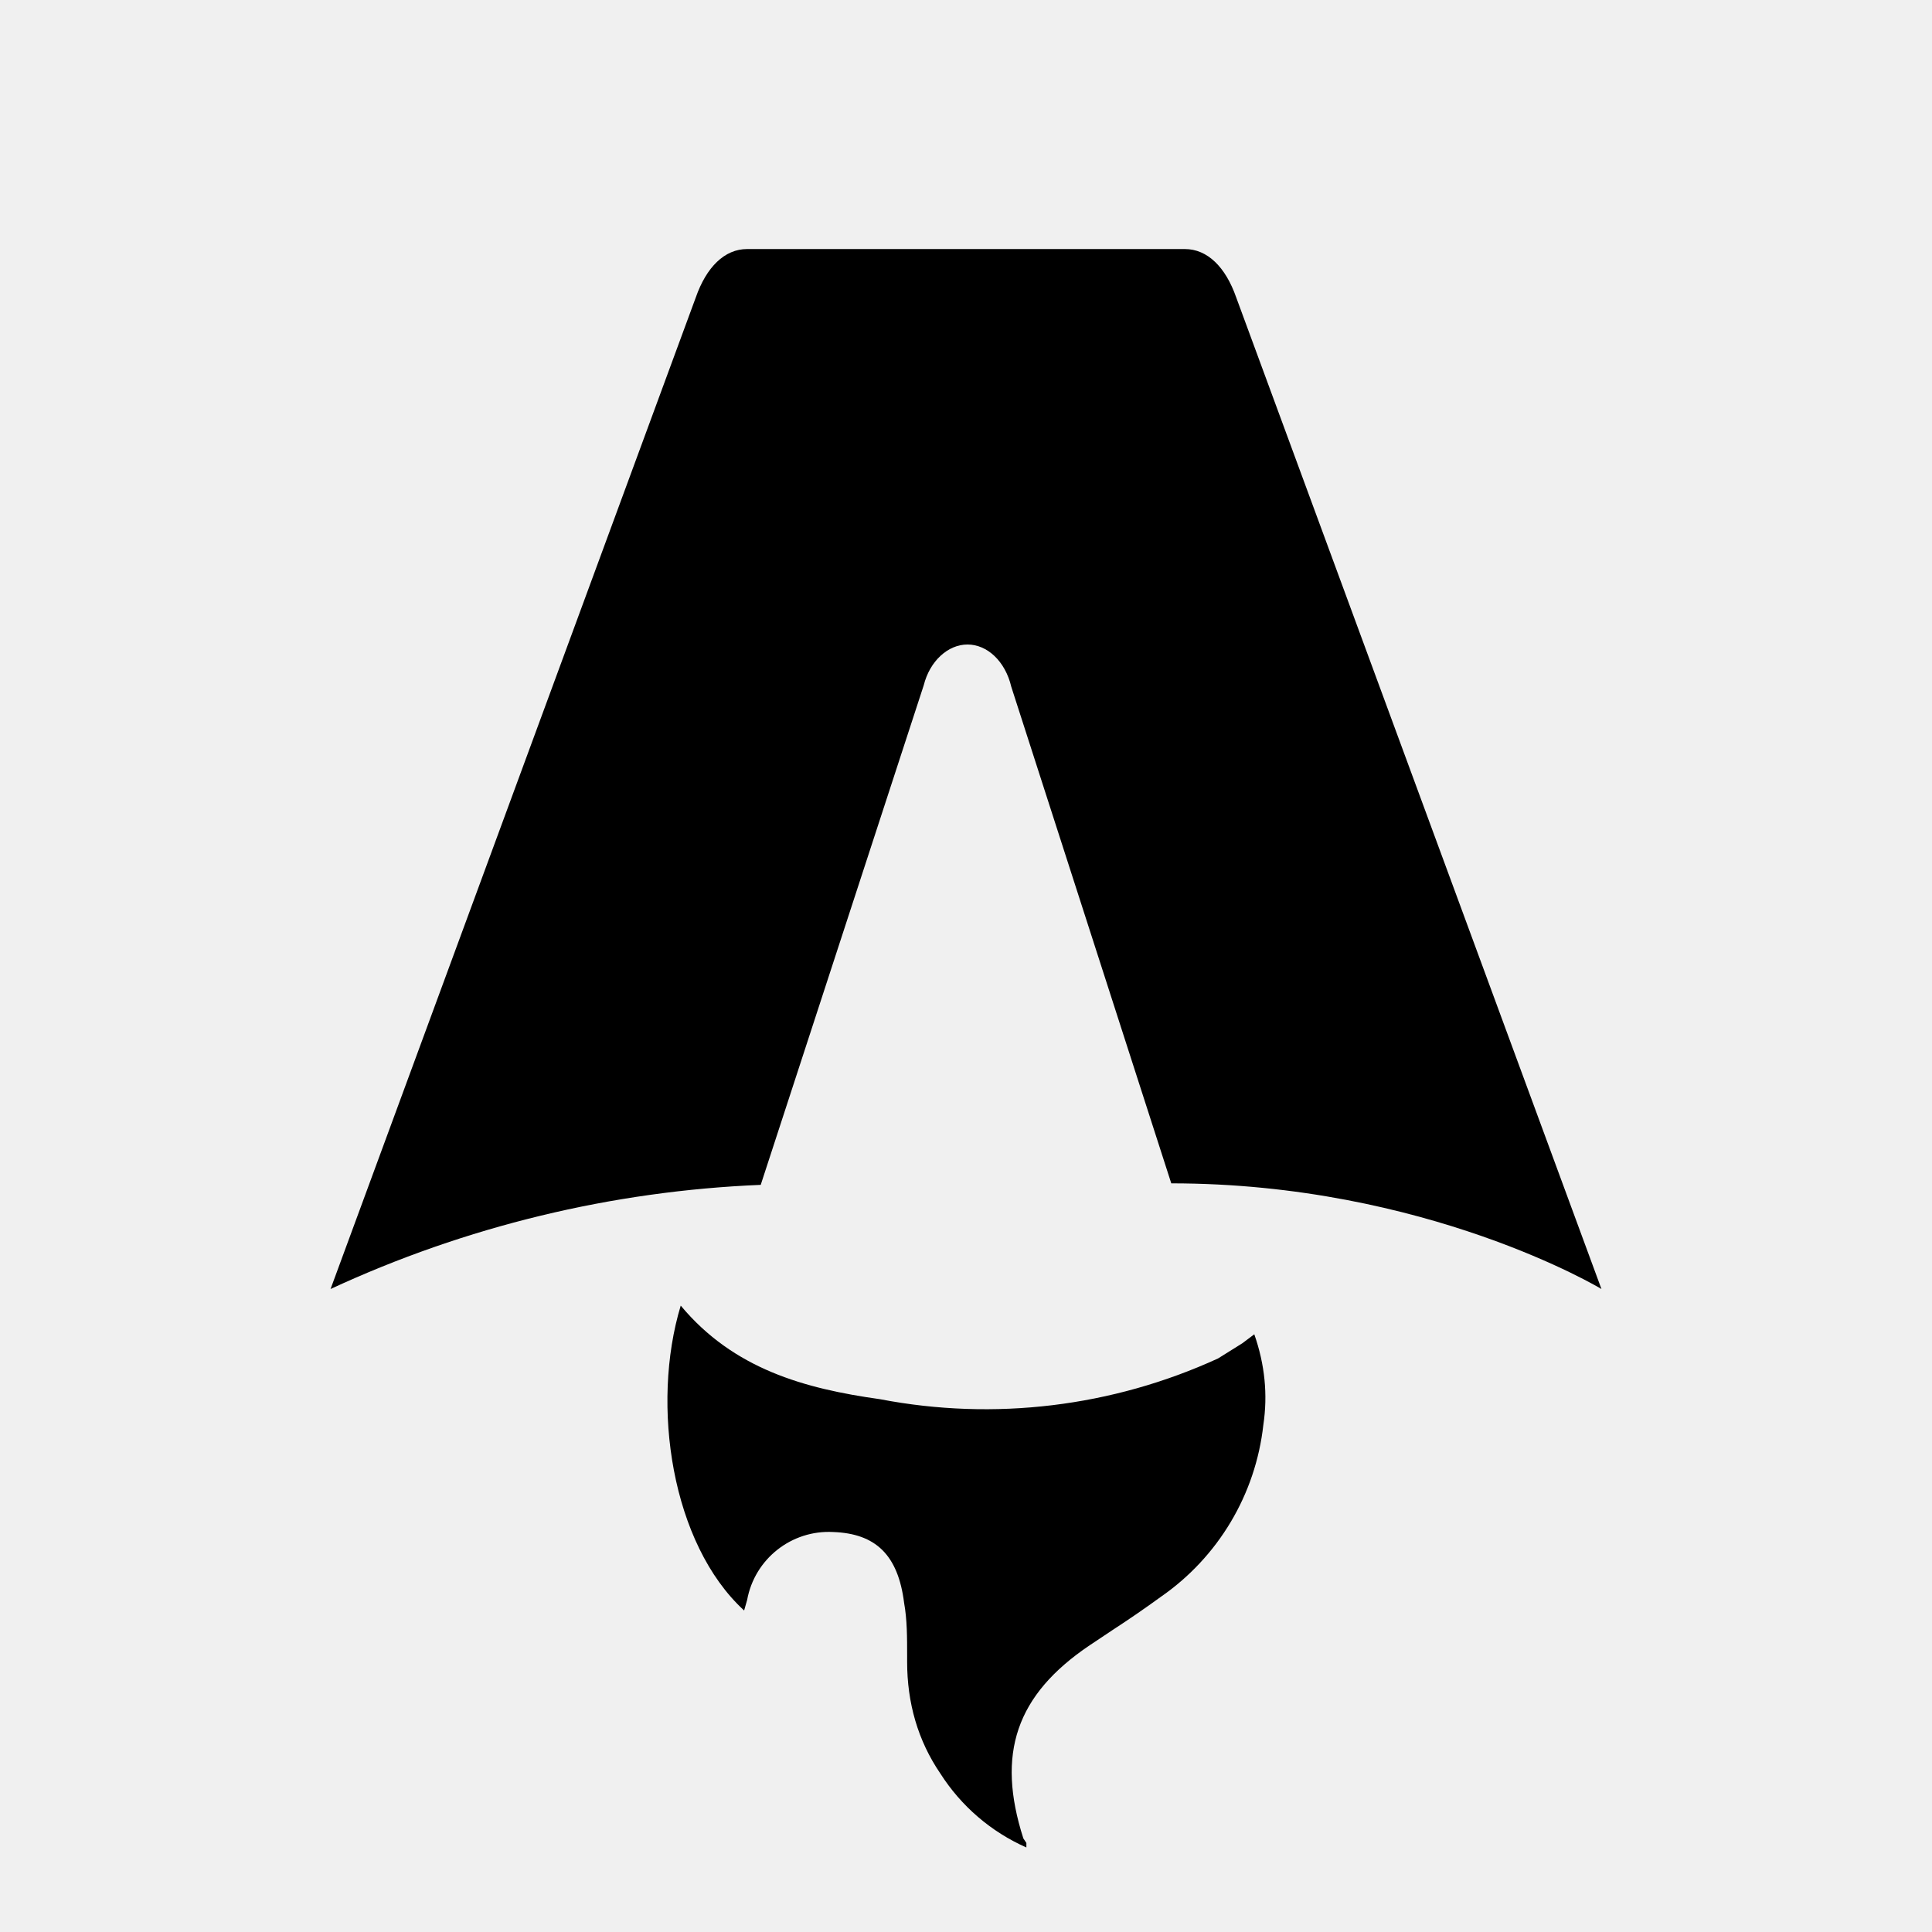
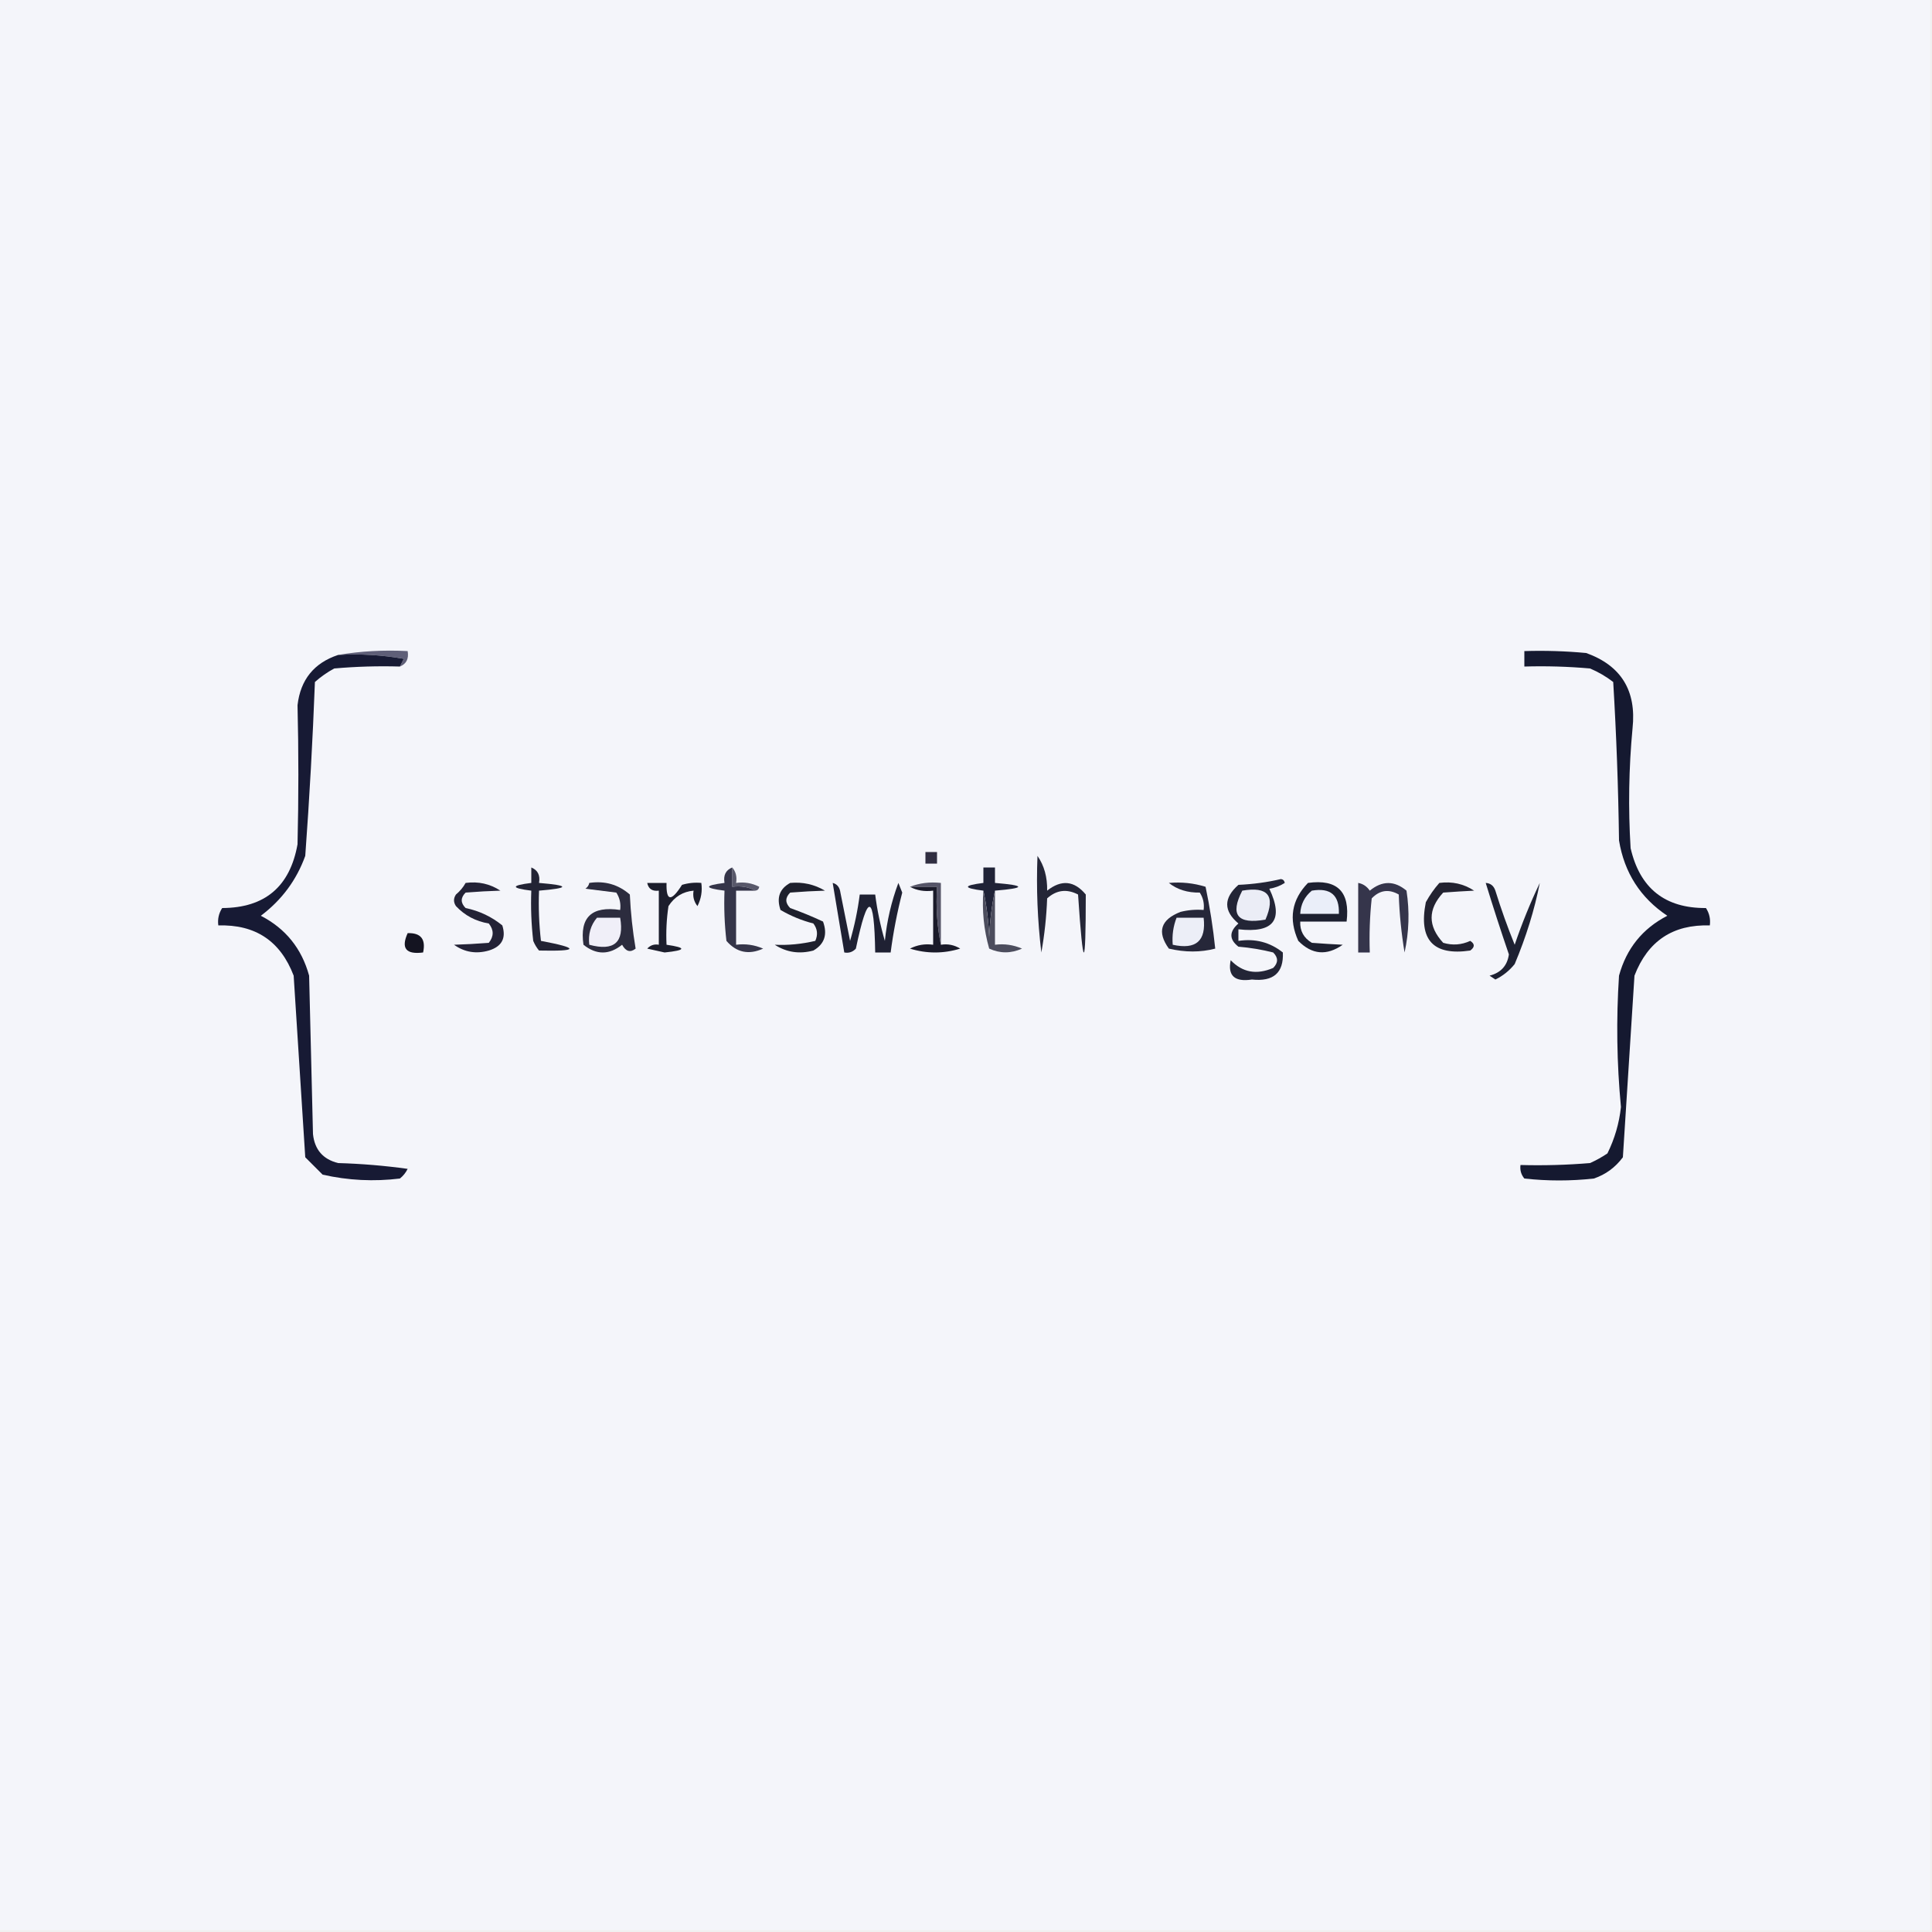
- <svg xmlns="http://www.w3.org/2000/svg" fill="none" viewBox="0 0 128 128">
-   <path d="M50.4 78.5a75.1 75.1 0 0 0-28.5 6.9l24.2-65.7c.7-2 1.9-3.2 3.4-3.2h29c1.5 0 2.7 1.2 3.4 3.2l24.2 65.7s-11.6-7-28.5-7L67 45.5c-.4-1.7-1.6-2.8-2.9-2.8-1.3 0-2.5 1.1-2.9 2.7L50.4 78.5Zm-1.1 28.2Zm-4.2-20.2c-2 6.6-.6 15.8 4.2 20.2a17.5 17.5 0 0 1 .2-.7 5.5 5.5 0 0 1 5.7-4.5c2.8.1 4.3 1.5 4.7 4.7.2 1.1.2 2.3.2 3.5v.4c0 2.7.7 5.2 2.2 7.4a13 13 0 0 0 5.7 4.9v-.3l-.2-.3c-1.8-5.6-.5-9.5 4.4-12.8l1.5-1a73 73 0 0 0 3.2-2.2 16 16 0 0 0 6.8-11.4c.3-2 .1-4-.6-6l-.8.6-1.6 1a37 37 0 0 1-22.4 2.7c-5-.7-9.7-2-13.2-6.2Z" />
-   <style>
-         path { fill: #000; }
-         @media (prefers-color-scheme: dark) {
-             path { fill: #FFF; }
-         }
-     </style>
+ <svg xmlns="http://www.w3.org/2000/svg" version="1.1" width="500px" height="500px" style="shape-rendering:geometricPrecision; text-rendering:geometricPrecision; image-rendering:optimizeQuality; fill-rule:evenodd; clip-rule:evenodd">
+   <g>
+     <path style="opacity:1" fill="#f4f5fa" d="M -0.5,-0.5 C 166.167,-0.5 332.833,-0.5 499.5,-0.5C 499.5,166.167 499.5,332.833 499.5,499.5C 332.833,499.5 166.167,499.5 -0.5,499.5C -0.5,332.833 -0.5,166.167 -0.5,-0.5 Z" />
+   </g>
+   <g>
+     <path style="opacity:1" fill="#5f5f78" d="M 87.5,169.5 C 93.31,168.51 99.31,168.177 105.5,168.5C 105.843,170.483 105.176,171.817 103.5,172.5C 103.804,171.85 104.137,171.183 104.5,170.5C 98.872,169.505 93.206,169.171 87.5,169.5 Z" />
+   </g>
+   <g>
+     <path style="opacity:1" fill="#151930" d="M 394.5,168.5 C 399.844,168.334 405.177,168.501 410.5,169C 419.55,172.247 423.55,178.747 422.5,188.5C 421.528,198.823 421.361,209.156 422,219.5C 424.396,229.901 430.896,235.068 441.5,235C 442.38,236.356 442.714,237.856 442.5,239.5C 432.95,239.196 426.45,243.529 423,252.5C 422,268.167 421,283.833 420,299.5C 418.039,302.135 415.539,303.969 412.5,305C 406.5,305.667 400.5,305.667 394.5,305C 393.663,303.989 393.33,302.822 393.5,301.5C 399.509,301.666 405.509,301.499 411.5,301C 413.081,300.293 414.581,299.46 416,298.5C 417.877,294.702 419.044,290.702 419.5,286.5C 418.423,275.183 418.256,263.85 419,252.5C 420.922,245.472 425.089,240.306 431.5,237C 424.539,232.357 420.372,225.857 419,217.5C 418.816,203.788 418.316,190.122 417.5,176.5C 415.664,175.081 413.664,173.914 411.5,173C 405.843,172.501 400.176,172.334 394.5,172.5C 394.5,171.167 394.5,169.833 394.5,168.5 Z" />
+   </g>
+   <g>
+     <path style="opacity:1" fill="#302e41" d="M 239.5,220.5 C 240.5,220.5 241.5,220.5 242.5,220.5C 242.5,221.5 242.5,222.5 242.5,223.5C 241.5,223.5 240.5,223.5 239.5,223.5C 239.5,222.5 239.5,221.5 239.5,220.5 Z" />
+   </g>
+   <g>
+     <path style="opacity:1" fill="#58586a" d="M 189.5,224.5 C 190.434,225.568 190.768,226.901 190.5,228.5C 192.604,228.201 194.604,228.534 196.5,229.5C 196.376,230.107 196.043,230.44 195.5,230.5C 193.735,229.539 191.735,229.205 189.5,229.5C 189.5,227.833 189.5,226.167 189.5,224.5 Z" />
+   </g>
+   <g>
+     <path style="opacity:1" fill="#222334" d="M 137.5,224.5 C 139.176,225.183 139.843,226.517 139.5,228.5C 147.5,229.167 147.5,229.833 139.5,230.5C 139.334,234.846 139.501,239.179 140,243.5C 149.989,245.39 149.822,246.223 139.5,246C 138.874,245.25 138.374,244.416 138,243.5C 137.501,239.179 137.334,234.846 137.5,230.5C 132.167,229.833 132.167,229.167 137.5,228.5C 137.5,227.167 137.5,225.833 137.5,224.5 Z" />
+   </g>
+   <g>
+     <path style="opacity:1" fill="#565568" d="M 235.5,229.5 C 237.948,228.527 240.615,228.194 243.5,228.5C 243.5,233.833 243.5,239.167 243.5,244.5C 242.513,239.695 242.179,234.695 242.5,229.5C 240.167,229.5 237.833,229.5 235.5,229.5 Z" />
+   </g>
+   <g>
+     <path style="opacity:1" fill="#202337" d="M 257.5,230.5 C 256.676,234.312 256.176,238.312 256,242.5C 255.824,238.312 255.324,234.312 254.5,230.5C 249.167,229.833 249.167,229.167 254.5,228.5C 254.5,227.167 254.5,225.833 254.5,224.5C 255.5,224.5 256.5,224.5 257.5,224.5C 257.5,225.833 257.5,227.167 257.5,228.5C 265.5,229.167 265.5,229.833 257.5,230.5 Z" />
+   </g>
+   <g>
+     <path style="opacity:1" fill="#1c1e2c" d="M 167.5,228.5 C 169.167,228.5 170.833,228.5 172.5,228.5C 172.367,233.272 173.7,233.438 176.5,229C 178.134,228.506 179.801,228.34 181.5,228.5C 181.799,230.604 181.466,232.604 180.5,234.5C 179.571,233.311 179.238,231.978 179.5,230.5C 176.737,230.744 174.571,232.077 173,234.5C 172.502,237.817 172.335,241.15 172.5,244.5C 177.752,245.258 177.585,245.925 172,246.5C 170.5,246.167 169,245.833 167.5,245.5C 168.325,244.614 169.325,244.281 170.5,244.5C 170.5,239.833 170.5,235.167 170.5,230.5C 168.821,230.715 167.821,230.048 167.5,228.5 Z" />
+   </g>
+   <g>
+     <path style="opacity:1" fill="#1e202d" d="M 204.5,228.5 C 207.734,228.205 210.734,228.871 213.5,230.5C 210.667,230.582 207.667,230.748 204.5,231C 203.167,232.333 203.167,233.667 204.5,235C 207.405,236.037 210.239,237.204 213,238.5C 214.212,241.834 213.379,244.334 210.5,246C 206.882,246.966 203.549,246.466 200.5,244.5C 203.919,244.671 207.419,244.337 211,243.5C 211.72,241.888 211.554,240.388 210.5,239C 207.488,238.22 204.655,237.053 202,235.5C 200.916,232.341 201.75,230.008 204.5,228.5 Z" />
+   </g>
+   <g>
+     <path style="opacity:1" fill="#171a34" d="M 87.5,169.5 C 93.206,169.171 98.872,169.505 104.5,170.5C 104.137,171.183 103.804,171.85 103.5,172.5C 97.824,172.334 92.157,172.501 86.5,173C 84.695,173.972 83.028,175.139 81.5,176.5C 80.931,191.501 80.098,206.501 79,221.5C 76.738,227.772 72.904,232.939 67.5,237C 73.911,240.306 78.078,245.472 80,252.5C 80.333,266.167 80.667,279.833 81,293.5C 81.427,297.527 83.594,300.027 87.5,301C 93.528,301.17 99.528,301.67 105.5,302.5C 105.023,303.478 104.357,304.311 103.5,305C 96.766,305.829 90.099,305.496 83.5,304C 82,302.5 80.5,301 79,299.5C 78,283.833 77,268.167 76,252.5C 72.587,243.543 66.087,239.21 56.5,239.5C 56.286,237.856 56.62,236.356 57.5,235C 68.546,234.959 75.046,229.459 77,218.5C 77.289,206.491 77.289,194.491 77,182.5C 77.764,175.907 81.264,171.574 87.5,169.5 Z" />
+   </g>
+   <g>
+     <path style="opacity:1" fill="#242637" d="M 268.5,221.5 C 270.237,224.008 271.07,227.008 271,230.5C 274.696,227.575 278.029,227.908 281,231.5C 280.999,251.5 280.332,251.5 279,231.5C 276.084,229.987 273.418,230.32 271,232.5C 270.828,237.202 270.328,241.868 269.5,246.5C 268.502,238.193 268.169,229.86 268.5,221.5 Z" />
+   </g>
+   <g>
+     <path style="opacity:1" fill="#232536" d="M 331.5,227.5 C 332.043,227.56 332.376,227.893 332.5,228.5C 331.271,229.281 329.938,229.781 328.5,230C 332.313,238.045 329.646,241.545 320.5,240.5C 320.5,241.5 320.5,242.5 320.5,243.5C 324.839,242.846 328.673,243.846 332,246.5C 332.241,251.759 329.574,254.092 324,253.5C 319.521,254.183 317.688,252.516 318.5,248.5C 321.552,251.681 325.219,252.348 329.5,250.5C 330.833,249.167 330.833,247.833 329.5,246.5C 326.557,245.756 323.557,245.256 320.5,245C 318.078,243.112 318.078,241.112 320.5,239C 316.633,235.751 316.633,232.418 320.5,229C 324.356,228.823 328.023,228.323 331.5,227.5 Z" />
+   </g>
+   <g>
+     <path style="opacity:1" fill="#ebedf6" d="M 321.5,230.5 C 328.158,229.344 330.158,231.844 327.5,238C 320.254,239.274 318.254,236.774 321.5,230.5 Z" />
+   </g>
+   <g>
+     <path style="opacity:1" fill="#1f2133" d="M 215.5,228.5 C 216.649,228.791 217.316,229.624 217.5,231C 218.333,235.167 219.167,239.333 220,243.5C 221.154,239.553 221.987,235.553 222.5,231.5C 223.833,231.5 225.167,231.5 226.5,231.5C 227.013,235.553 227.846,239.553 229,243.5C 229.529,238.312 230.696,233.312 232.5,228.5C 232.833,229.333 233.167,230.167 233.5,231C 232.177,236.115 231.177,241.282 230.5,246.5C 229.167,246.5 227.833,246.5 226.5,246.5C 226.254,231.087 224.588,230.754 221.5,245.5C 220.675,246.386 219.675,246.719 218.5,246.5C 217.499,240.497 216.499,234.497 215.5,228.5 Z" />
+   </g>
+   <g>
+     <path style="opacity:1" fill="#1d2030" d="M 338.5,228.5 C 346.114,227.447 349.447,230.781 348.5,238.5C 344.5,238.5 340.5,238.5 336.5,238.5C 336.393,240.903 337.393,242.736 339.5,244C 342.332,244.212 344.998,244.379 347.5,244.5C 343.358,247.407 339.524,247.074 336,243.5C 333.448,237.849 334.282,232.849 338.5,228.5 Z" />
+   </g>
+   <g>
+     <path style="opacity:1" fill="#eaeef9" d="M 339.5,230.5 C 344.339,229.677 346.673,231.677 346.5,236.5C 343.167,236.5 339.833,236.5 336.5,236.5C 336.615,234.053 337.615,232.053 339.5,230.5 Z" />
+   </g>
+   <g>
+     <path style="opacity:1" fill="#35354b" d="M 351.5,228.5 C 352.735,228.721 353.735,229.388 354.5,230.5C 357.703,227.878 360.87,227.878 364,230.5C 364.829,235.864 364.663,241.198 363.5,246.5C 362.671,241.533 362.171,236.533 362,231.5C 359.408,230.018 357.075,230.352 355,232.5C 354.501,237.155 354.334,241.821 354.5,246.5C 353.5,246.5 352.5,246.5 351.5,246.5C 351.5,240.5 351.5,234.5 351.5,228.5 Z" />
+   </g>
+   <g>
+     <path style="opacity:1" fill="#2c2c3e" d="M 152.5,228.5 C 156.516,227.9 160.016,228.9 163,231.5C 163.221,236.22 163.721,240.887 164.5,245.5C 163.132,246.594 161.965,246.26 161,244.5C 157.667,247.167 154.333,247.167 151,244.5C 149.963,237.395 153.13,234.395 160.5,235.5C 160.714,233.856 160.38,232.356 159.5,231C 156.833,230.667 154.167,230.333 151.5,230C 152.056,229.617 152.389,229.117 152.5,228.5 Z" />
+   </g>
+   <g>
+     <path style="opacity:1" fill="#262739" d="M 302.5,228.5 C 305.777,228.216 308.943,228.549 312,229.5C 313.112,234.773 313.945,240.106 314.5,245.5C 310.708,246.49 306.708,246.49 302.5,245.5C 299.378,241.17 300.378,238.003 305.5,236C 307.473,235.505 309.473,235.338 311.5,235.5C 311.714,233.856 311.38,232.356 310.5,231C 307.325,231.053 304.658,230.22 302.5,228.5 Z" />
+   </g>
+   <g>
+     <path style="opacity:1" fill="#eceef7" d="M 304.5,237.5 C 306.833,237.5 309.167,237.5 311.5,237.5C 312.196,243.502 309.529,245.835 303.5,244.5C 303.298,242.05 303.631,239.717 304.5,237.5 Z" />
+   </g>
+   <g>
+     <path style="opacity:1" fill="#f0eff8" d="M 154.5,237.5 C 156.5,237.5 158.5,237.5 160.5,237.5C 161.594,243.905 158.927,246.238 152.5,244.5C 152.185,241.789 152.852,239.456 154.5,237.5 Z" />
+   </g>
+   <g>
+     <path style="opacity:1" fill="#4c4d5d" d="M 254.5,230.5 C 255.324,234.312 255.824,238.312 256,242.5C 256.176,238.312 256.676,234.312 257.5,230.5C 257.5,235.167 257.5,239.833 257.5,244.5C 259.924,244.192 262.257,244.526 264.5,245.5C 261.628,246.783 258.795,246.783 256,245.5C 254.612,240.628 254.112,235.628 254.5,230.5 Z" />
+   </g>
+   <g>
+     <path style="opacity:1" fill="#353549" d="M 189.5,224.5 C 189.5,226.167 189.5,227.833 189.5,229.5C 191.735,229.205 193.735,229.539 195.5,230.5C 193.833,230.5 192.167,230.5 190.5,230.5C 190.5,235.167 190.5,239.833 190.5,244.5C 192.924,244.192 195.257,244.526 197.5,245.5C 193.779,247.186 190.613,246.519 188,243.5C 187.501,239.179 187.334,234.846 187.5,230.5C 182.167,229.833 182.167,229.167 187.5,228.5C 187.157,226.517 187.824,225.183 189.5,224.5 Z" />
+   </g>
+   <g>
+     <path style="opacity:1" fill="#232331" d="M 372.5,228.5 C 375.807,228.063 378.807,228.73 381.5,230.5C 378.998,230.621 376.332,230.788 373.5,231C 369.5,235.333 369.5,239.667 373.5,244C 375.899,244.711 378.232,244.544 380.5,243.5C 381.711,244.274 381.711,245.107 380.5,246C 370.908,247.403 367.075,243.237 369,233.5C 369.997,231.677 371.164,230.01 372.5,228.5 Z" />
+   </g>
+   <g>
+     <path style="opacity:1" fill="#141421" d="M 105.5,241.5 C 108.91,241.384 110.244,243.05 109.5,246.5C 105.065,247.078 103.732,245.411 105.5,241.5 Z" />
+   </g>
+   <g>
+     <path style="opacity:1" fill="#232236" d="M 120.5,228.5 C 123.807,228.063 126.807,228.73 129.5,230.5C 126.667,230.582 123.667,230.748 120.5,231C 119.167,232.333 119.167,233.667 120.5,235C 124.062,235.739 127.228,237.239 130,239.5C 131.042,242.804 129.875,244.971 126.5,246C 123.208,246.936 120.208,246.436 117.5,244.5C 120.333,244.418 123.333,244.252 126.5,244C 127.833,242.333 127.833,240.667 126.5,239C 123.128,238.438 120.295,236.938 118,234.5C 117.333,233.5 117.333,232.5 118,231.5C 119.045,230.627 119.878,229.627 120.5,228.5 Z" />
+   </g>
+   <g>
+     <path style="opacity:1" fill="#1a1a29" d="M 235.5,229.5 C 237.833,229.5 240.167,229.5 242.5,229.5C 242.179,234.695 242.513,239.695 243.5,244.5C 245.288,244.215 246.955,244.548 248.5,245.5C 244.167,246.833 239.833,246.833 235.5,245.5C 237.396,244.534 239.396,244.201 241.5,244.5C 241.5,239.833 241.5,235.167 241.5,230.5C 239.265,230.795 237.265,230.461 235.5,229.5 Z" />
+   </g>
+   <g>
+     <path style="opacity:1" fill="#1e2132" d="M 384.5,228.5 C 385.75,228.577 386.583,229.244 387,230.5C 388.47,235.243 390.136,239.909 392,244.5C 393.869,238.996 396.036,233.662 398.5,228.5C 397.125,235.476 394.958,242.476 392,249.5C 390.611,251.227 388.944,252.561 387,253.5C 386.5,253.167 386,252.833 385.5,252.5C 388.418,251.751 390.085,249.917 390.5,247C 388.398,240.86 386.398,234.693 384.5,228.5 Z" />
+   </g>
</svg>
